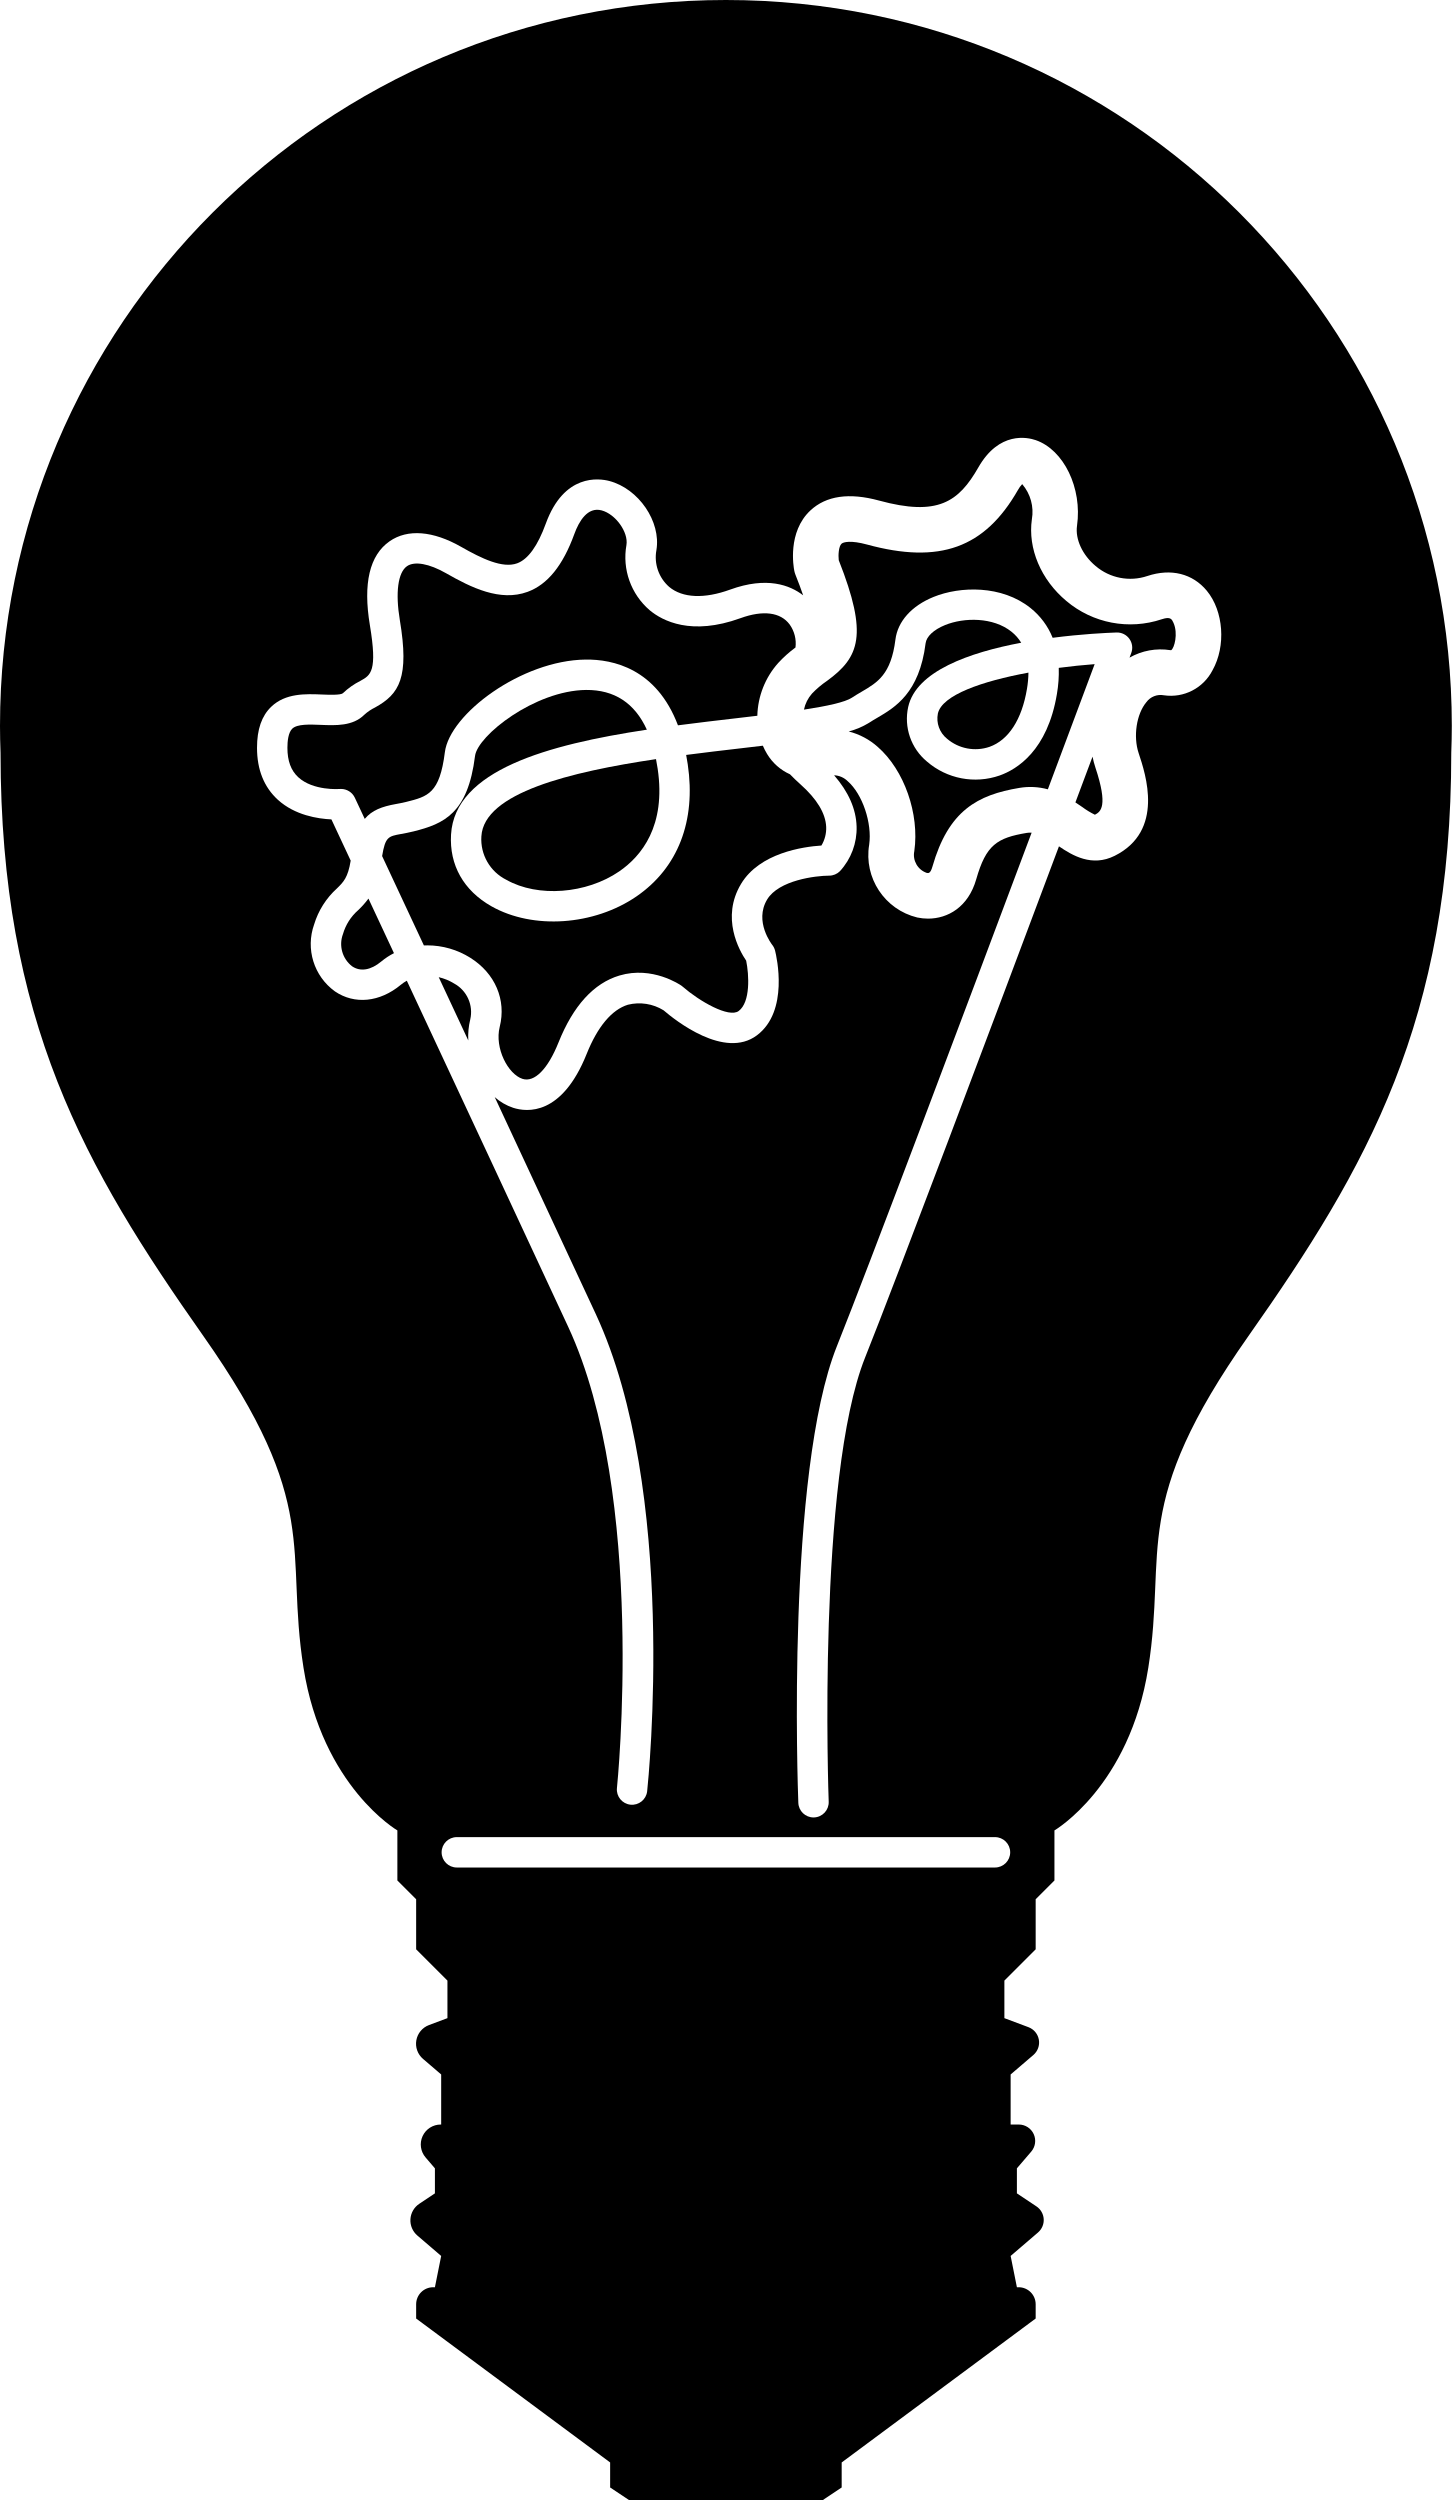
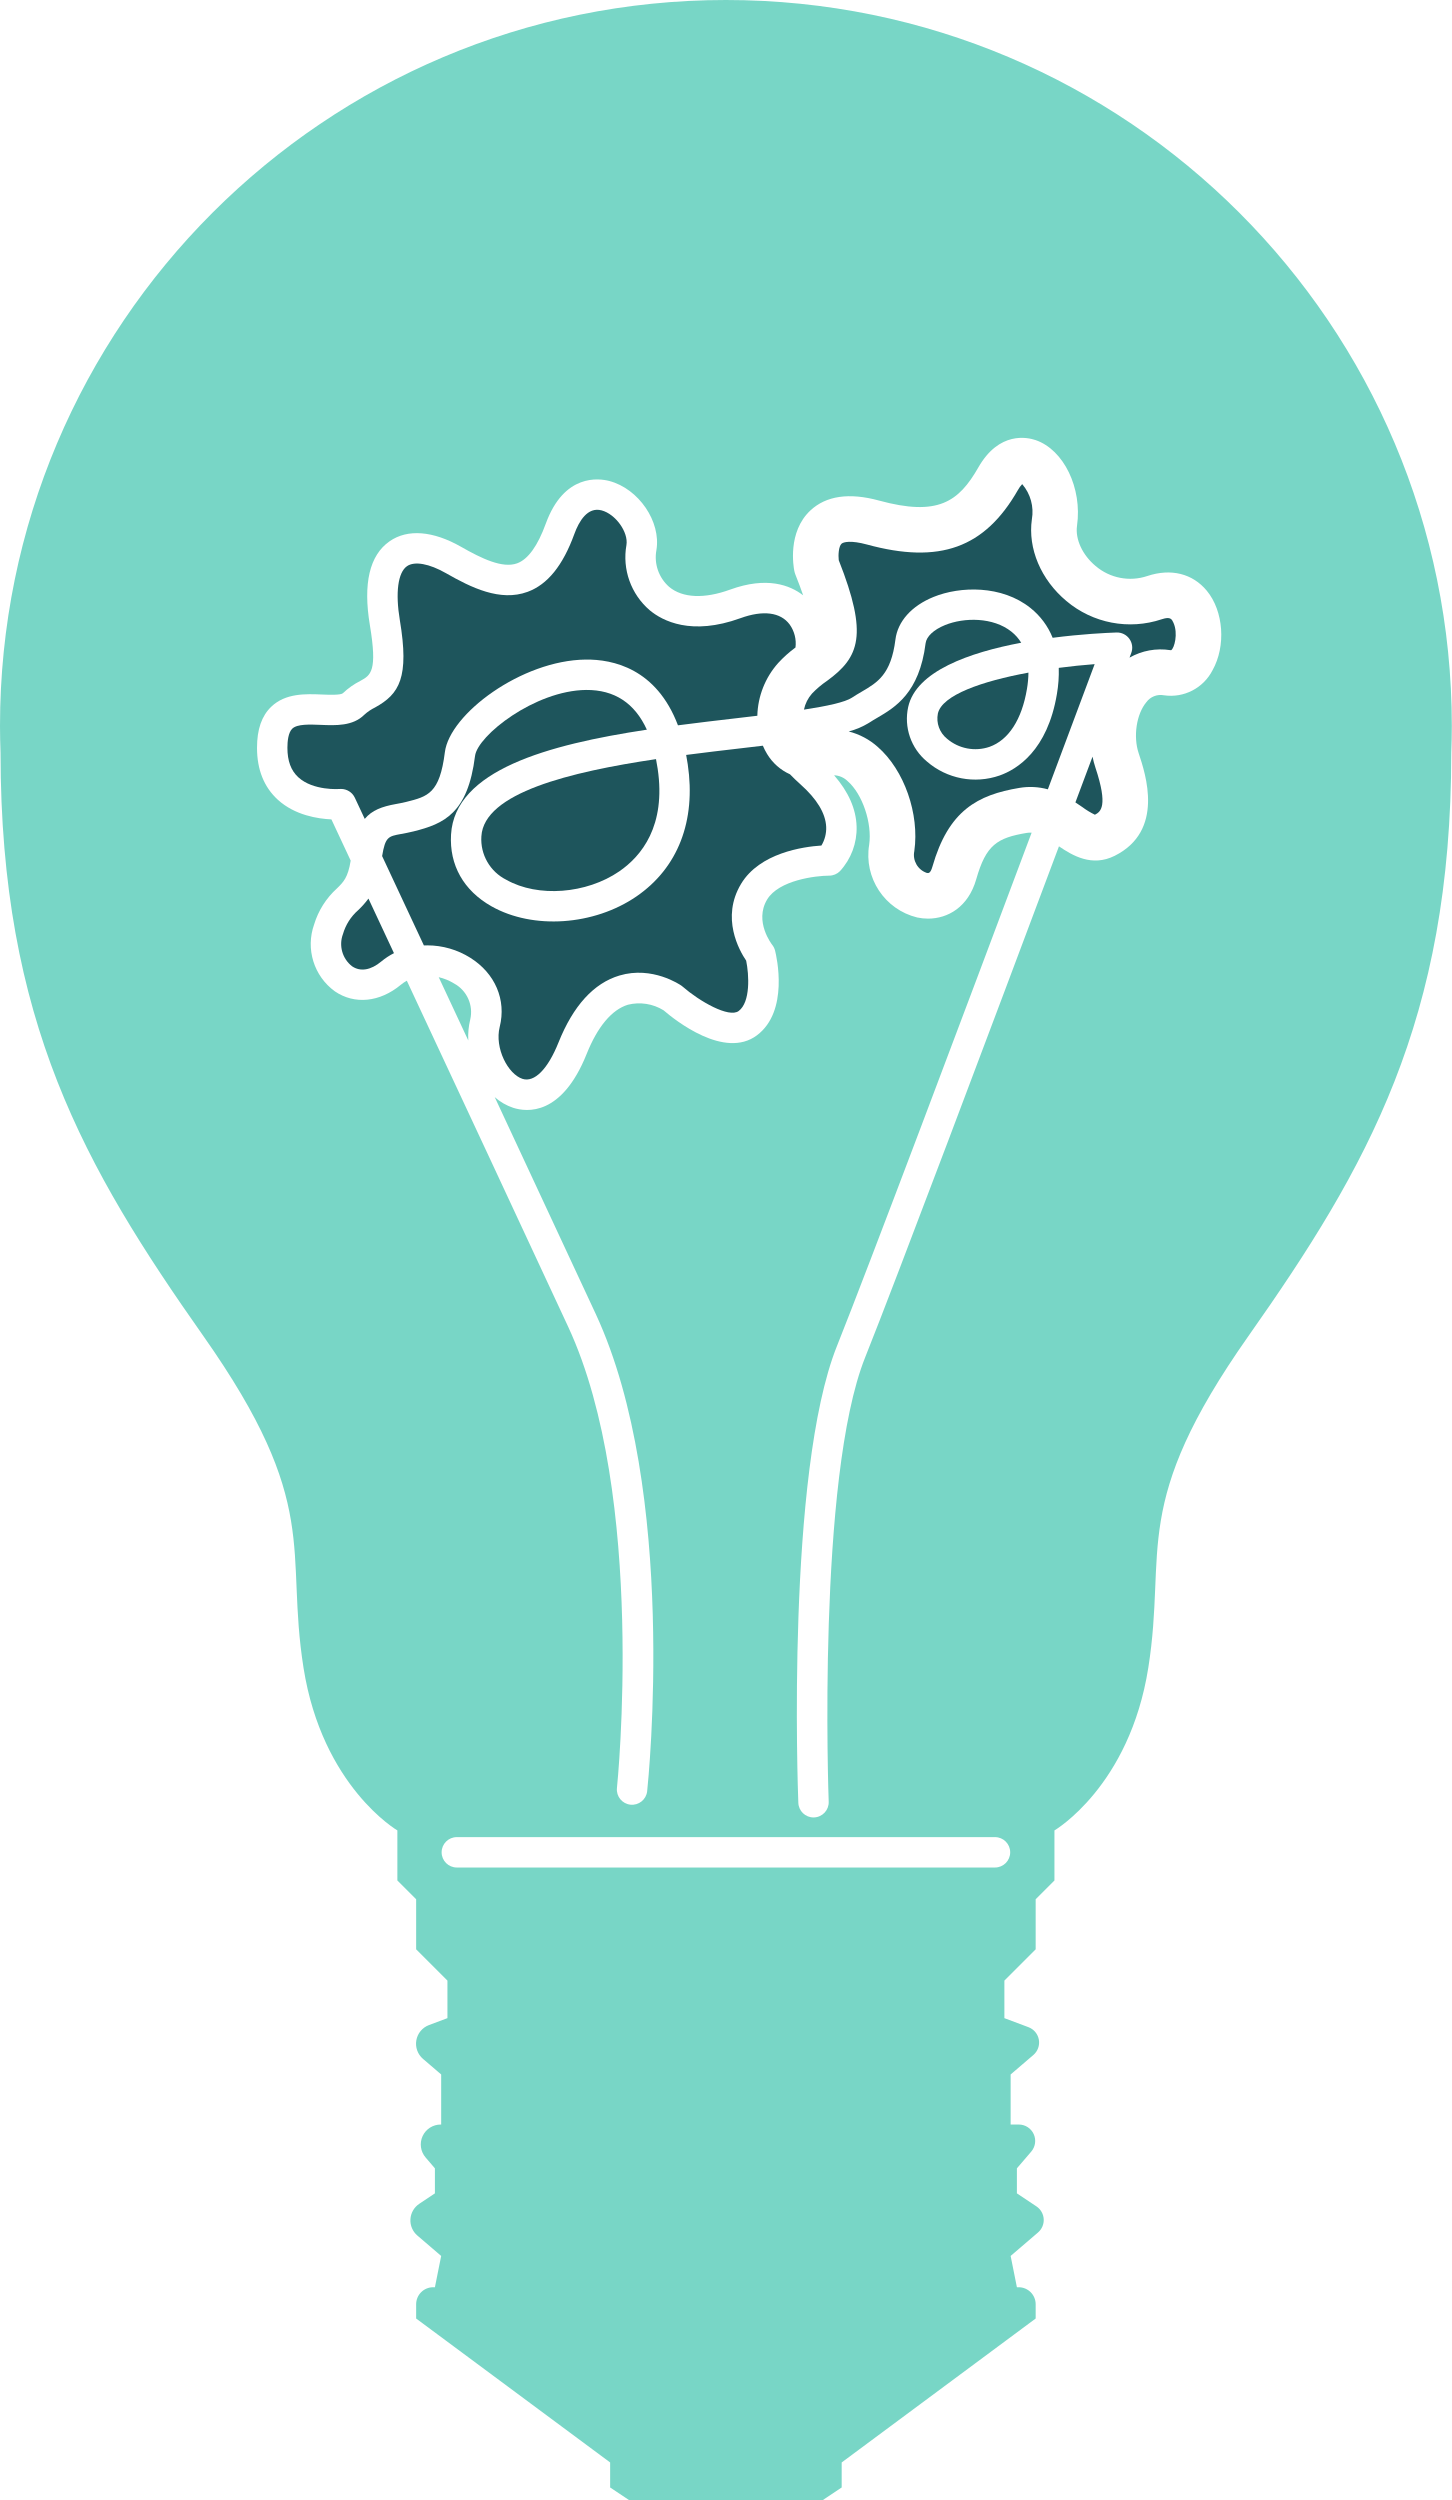
<svg xmlns="http://www.w3.org/2000/svg" viewBox="0 0 286.588 493.5">
  <g id="Calque_2" data-name="Calque 2">
    <g id="Calque_1-2" data-name="Calque 1">
-       <path d="M70.702,179.667a9.902,9.902,0,0,0-3.003,4.724,5.573,5.573,0,0,0,1.793,6.348c1.647,1.126,3.705.786,5.793-.955a13.19,13.19,0,0,1,2.481-1.63c-1.811-3.875-3.505-7.5-5.035-10.773A17.135,17.135,0,0,1,70.702,179.667Z" />
-       <path d="M89.646,194.146a10.083,10.083,0,0,0-3.041-1.25c1.876,4.015,3.835,8.209,5.835,12.493a14.168,14.168,0,0,1,.385-4.145A6.427,6.427,0,0,0,89.646,194.146Z" />
-       <path d="M157.978,154.801c-.745-.663-1.419-1.314-2.035-1.955a10.109,10.109,0,0,1-4.516-4.005,12.166,12.166,0,0,1-.838-1.641c-1.433.172-2.918.348-4.502.532-3.325.387-6.934.808-10.64,1.291.115.602.22,1.221.315,1.861,1.657,11.186-1.938,20.444-10.122,26.068-8.382,5.76-20.415,6.585-28.608,1.961-5.512-3.11-8.352-8.145-7.997-14.178.746-12.681,19.032-17.733,38.654-20.696q-3.616-7.911-12.008-7.842c-10.115.115-21.407,9.005-21.91,13.028-1.418,11.34-6.125,13.39-12.132,14.892-.918.229-1.738.378-2.461.51-2.531.46-3.119.568-3.747,4.362,2.249,4.81,5.079,10.864,8.246,17.641q.344-.015.688-.016a15.977,15.977,0,0,1,8.47,2.45c4.915,3.085,7.141,8.31,5.81,13.634-1.05,4.201,1.642,9.346,4.494,10.269,2.355.759,5.005-1.921,7.104-7.17,2.906-7.263,6.957-11.714,12.042-13.23,6.492-1.937,11.997,1.843,12.229,2.005a2.967,2.967,0,0,1,.255.2c3.296,2.873,9.13,6.236,11.048,4.799,2.349-1.762,2.05-7.125,1.478-9.935-1.359-2.001-5.024-8.468-1.015-15.15,3.677-6.129,12.256-7.341,15.867-7.577a6.613,6.613,0,0,0,.942-3.68C162.974,160.549,161.254,157.713,157.978,154.801Z" />
-       <path d="M70.041,157.464c.046.098.746,1.595,1.958,4.186,1.43-1.716,3.403-2.435,6.105-2.926.664-.121,1.351-.246,2.08-.428,4.264-1.066,6.613-1.653,7.633-9.814.941-7.525,15.123-18.139,27.795-18.283,5.359-.063,13.964,1.744,18.217,12.979,3.91-.513,7.807-.967,11.563-1.404q2.058-.24,4.106-.484a16.253,16.253,0,0,1,4.135-10.435,23.796,23.796,0,0,1,3.397-3.042,6.446,6.446,0,0,0-1.15-4.538c-1.8-2.427-5.247-2.871-9.708-1.249-9.709,3.53-15.39.539-17.912-1.557a13.781,13.781,0,0,1-4.602-12.873c.423-2.539-2.148-6.124-4.912-6.85-2.762-.726-4.448,2.133-5.369,4.662-2.269,6.24-5.289,9.976-9.231,11.422-5.427,1.991-11.146-.849-16.077-3.666-3.35-1.914-6.24-2.435-7.732-1.398-1.786,1.244-2.313,5.227-1.409,10.653,1.888,11.327-.074,14.583-4.894,17.237A8.952,8.952,0,0,0,71.915,141.092c-2.258,2.259-5.625,2.122-8.596,1.998-2.176-.088-4.645-.191-5.62.745-.796.765-.964,2.479-.964,3.783,0,2.581.7,4.48,2.141,5.806,2.956,2.722,8.135,2.327,8.188,2.323.083-.007.167-.01.249-.01A3.015,3.015,0,0,1,70.041,157.464Z" />
-       <path d="M95.024,165.088A8.937,8.937,0,0,0,99.98,173.688c6.202,3.5,15.773,2.779,22.262-1.68,4.382-3.011,9.255-8.968,7.584-20.244q-.146-.987-.331-1.913C112.551,152.372,95.528,156.514,95.024,165.088Z" />
-       <path d="M208.999,131.836a25.595,25.595,0,0,1-.364,5.157c-1.862,11.173-7.881,14.876-11.304,16.089a14.589,14.589,0,0,1-14.354-2.755,10.945,10.945,0,0,1-3.701-10.772c1.574-7.083,12.142-10.767,22.31-12.679a8.301,8.301,0,0,0-1.918-2.176c-3.61-2.891-9.332-2.848-13.116-1.311-2.236.908-3.672,2.253-3.84,3.6-1.229,9.835-6.05,12.659-9.569,14.72-.557.327-1.105.646-1.626.993a14.762,14.762,0,0,1-3.979,1.69,13.627,13.627,0,0,1,5.717,3.037c5.24,4.57,8.28,13.229,7.229,20.589a3.743,3.743,0,0,0,2.453,4.292c.323.068.725.155,1.119-1.224,3.171-11.098,8.922-14.18,17.175-15.556a13.051,13.051,0,0,1,5.615.282c4.089-10.924,7.394-19.77,9.239-24.711C213.793,131.276,211.399,131.521,208.999,131.836Z" />
-       <path d="M143.294,0A143.294,143.294,0,0,0,0,143.294c0,1.779.044,3.548.108,5.312,0,52.87,16.568,81.776,40.039,115.129,23.471,33.353,16.059,42,19.765,65.471s18.529,32.118,18.529,32.118v9.882l3.706,3.706v9.882l6.177,6.176v7.412l-3.646,1.367a3.935,3.935,0,0,0-1.179,6.673L87.088,409.5v9.882h-.091a3.935,3.935,0,0,0-2.988,6.497l1.843,2.151v4.941l-3.089,2.06a3.935,3.935,0,0,0-.378,6.262l4.703,4.031L85.853,451.5h-.343a3.363,3.363,0,0,0-3.363,3.363v2.814l38.294,28.412v4.941L124.147,493.5h38.294l3.706-2.471V486.088l38.294-28.412v-2.814A3.363,3.363,0,0,0,201.078,451.5h-.343L199.5,445.323l5.403-4.631a3.237,3.237,0,0,0-.311-5.151l-3.856-2.571v-4.941l2.831-3.303a3.237,3.237,0,0,0-2.458-5.344H199.5V409.5l4.488-3.846a3.237,3.237,0,0,0-.97-5.489l-4.753-1.782v-7.412l6.176-6.176v-9.882l3.706-3.706v-9.882s14.824-8.647,18.529-32.118-3.706-32.118,19.765-65.471,40.039-62.259,40.039-115.129c.064-1.764.108-3.533.108-5.312A143.294,143.294,0,0,0,143.294,0Zm53.117,368.647H90.176a3,3,0,1,1,0-6H196.412a3,3,0,0,1,0,6Zm42.94-236.334a9.261,9.261,0,0,1-9.606,4.935,3.483,3.483,0,0,0-3.454,1.364c-1.953,2.34-2.622,6.755-1.523,10.053,1.399,4.198,5.117,15.35-4.728,20.271-4.493,2.249-8.333-.054-11.002-1.87-13.359,35.654-32.146,85.603-38.253,100.872-9.532,23.83-7.224,87.075-7.2,87.711a2.999,2.999,0,0,1-2.882,3.113c-.039.001-.079.002-.117.002a2.999,2.999,0,0,1-2.996-2.885c-.102-2.649-2.38-65.16,7.624-90.17C171.339,250.4,190.28,200.036,203.642,164.371a4.154,4.154,0,0,0-.931.039c-5.915.985-8.066,2.376-10.001,9.15-1.576,5.516-5.619,7.778-9.519,7.778a10.233,10.233,0,0,1-2.13-.225,12.652,12.652,0,0,1-9.485-14.367c.608-4.261-1.331-10.001-4.235-12.534a4.036,4.036,0,0,0-2.688-1.173c2.835,3.266,4.338,6.652,4.439,10.107a12.449,12.449,0,0,1-3.294,8.829,3,3,0,0,1-2.121.878c-2.622.009-9.945.876-12.25,4.72-2.603,4.338.969,8.89,1.005,8.936a3.006,3.006,0,0,1,.568,1.146c.302,1.209,2.77,11.952-3.581,16.716-6.391,4.792-16.137-2.962-18.436-4.941a9.166,9.166,0,0,0-7.036-1.096c-3.172.972-5.984,4.324-8.132,9.693-4.906,12.264-11.789,11.532-14.521,10.65a10.475,10.475,0,0,1-3.634-2.105c7.218,15.467,14.493,31.074,19.943,42.813,16.223,34.94,10.4,91.823,10.144,94.228a3,3,0,0,1-5.966-.634c.061-.573,5.898-57.644-9.62-91.067-8.548-18.411-21.588-46.349-31.854-68.319a7.291,7.291,0,0,0-1.181.802c-4.146,3.452-9.133,3.952-13.017,1.301a11.527,11.527,0,0,1-4.103-13.202,15.734,15.734,0,0,1,4.5-7.115c1.3-1.272,2.178-2.13,2.72-5.494-1.712-3.662-3.025-6.467-3.806-8.137-2.66-.118-7.21-.806-10.572-3.875-2.729-2.492-4.113-5.942-4.113-10.253,0-3.644.919-6.297,2.81-8.111,2.821-2.708,6.814-2.544,10.021-2.411,1.275.051,3.65.149,4.109-.248a14.368,14.368,0,0,1,3.468-2.448c2.042-1.125,3.391-1.867,1.87-10.995-1.373-8.233-.061-13.805,3.897-16.562,3.543-2.469,8.564-2.073,14.138,1.111,4.035,2.306,8.164,4.294,11.035,3.243,2.149-.788,4.053-3.425,5.658-7.839,3.605-9.916,10.505-8.946,12.532-8.415,5.806,1.526,10.241,8.026,9.305,13.639a7.768,7.768,0,0,0,2.52,7.273c2.647,2.2,6.917,2.389,12.025.532,7.263-2.641,11.823-.883,14.418,1.128-.404-1.179-.898-2.514-1.512-4.049a4.5,4.5,0,0,1-.234-.789c-.154-.772-1.377-7.666,3.183-11.921,3.103-2.896,7.656-3.553,13.532-1.95,11.615,3.168,15.717.283,19.614-6.538,4.111-7.195,9.702-5.945,11.316-5.392,5.561,1.908,9.223,9.493,8.164,16.907-.378,2.65,1.062,5.769,3.669,7.945a10.554,10.554,0,0,0,10.218,1.973c4.648-1.548,8.925-.488,11.734,2.91C241.542,120.626,242.038,127.523,239.352,132.313Z" />
-       <path d="M229.334,122.24a19.558,19.558,0,0,1-18.83-3.602c-5.024-4.193-7.634-10.373-6.812-16.127a8.425,8.425,0,0,0-1.912-6.946,5.588,5.588,0,0,0-.844,1.168c-6.543,11.451-15.454,14.668-29.797,10.755-3.167-.863-4.648-.503-5.022-.154-.568.53-.667,2.237-.548,3.252,5.84,14.778,4.088,19.148-2.303,23.809a18.488,18.488,0,0,0-2.972,2.511,6.89,6.89,0,0,0-1.594,3.174c4.549-.693,8.123-1.459,9.489-2.37.616-.411,1.262-.791,1.922-1.178,3.104-1.818,5.785-3.388,6.647-10.287.448-3.585,3.195-6.653,7.537-8.415,5.239-2.128,13.457-2.35,19.123,2.187a14.345,14.345,0,0,1,4.375,5.882c5.667-.736,10.512-.972,12.604-1.044a3,3,0,0,1,2.915,4.046c-.02.055-.138.369-.341.914a12.393,12.393,0,0,1,8.048-1.476.64.64,0,0,0,.168.008c.617-.365,1.417-3.272.454-5.41C231.319,122.225,231.064,121.664,229.334,122.24Z" />
-       <path d="M186.954,145.834a8.621,8.621,0,0,0,8.373,1.593c3.761-1.333,6.385-5.389,7.391-11.42a20.608,20.608,0,0,0,.296-3.231c-9.132,1.685-17.065,4.417-17.879,8.082A5.118,5.118,0,0,0,186.954,145.834Z" />
-       <path d="M215.664,149.368c-1.049,2.805-2.181,5.83-3.378,9.028.474.31.921.615,1.332.898a15.643,15.643,0,0,0,2.516,1.534c1.143-.583,2.65-1.659.098-9.316A18.7,18.7,0,0,1,215.664,149.368Z" />
+       <path fill="#1E555C" d="M70.702,179.667a9.902,9.902,0,0,0-3.003,4.724,5.573,5.573,0,0,0,1.793,6.348c1.647,1.126,3.705.786,5.793-.955a13.19,13.19,0,0,1,2.481-1.63c-1.811-3.875-3.505-7.5-5.035-10.773A17.135,17.135,0,0,1,70.702,179.667Z" />
+       <path fill="#78D6C6" d="M89.646,194.146a10.083,10.083,0,0,0-3.041-1.25c1.876,4.015,3.835,8.209,5.835,12.493a14.168,14.168,0,0,1,.385-4.145A6.427,6.427,0,0,0,89.646,194.146Z" />
+       <path fill="#1E555C" d="M157.978,154.801c-.745-.663-1.419-1.314-2.035-1.955a10.109,10.109,0,0,1-4.516-4.005,12.166,12.166,0,0,1-.838-1.641c-1.433.172-2.918.348-4.502.532-3.325.387-6.934.808-10.64,1.291.115.602.22,1.221.315,1.861,1.657,11.186-1.938,20.444-10.122,26.068-8.382,5.76-20.415,6.585-28.608,1.961-5.512-3.11-8.352-8.145-7.997-14.178.746-12.681,19.032-17.733,38.654-20.696q-3.616-7.911-12.008-7.842c-10.115.115-21.407,9.005-21.91,13.028-1.418,11.34-6.125,13.39-12.132,14.892-.918.229-1.738.378-2.461.51-2.531.46-3.119.568-3.747,4.362,2.249,4.81,5.079,10.864,8.246,17.641q.344-.015.688-.016a15.977,15.977,0,0,1,8.47,2.45c4.915,3.085,7.141,8.31,5.81,13.634-1.05,4.201,1.642,9.346,4.494,10.269,2.355.759,5.005-1.921,7.104-7.17,2.906-7.263,6.957-11.714,12.042-13.23,6.492-1.937,11.997,1.843,12.229,2.005a2.967,2.967,0,0,1,.255.2c3.296,2.873,9.13,6.236,11.048,4.799,2.349-1.762,2.05-7.125,1.478-9.935-1.359-2.001-5.024-8.468-1.015-15.15,3.677-6.129,12.256-7.341,15.867-7.577a6.613,6.613,0,0,0,.942-3.68C162.974,160.549,161.254,157.713,157.978,154.801Z" />
+       <path fill="#1E555C" d="M70.041,157.464c.046.098.746,1.595,1.958,4.186,1.43-1.716,3.403-2.435,6.105-2.926.664-.121,1.351-.246,2.08-.428,4.264-1.066,6.613-1.653,7.633-9.814.941-7.525,15.123-18.139,27.795-18.283,5.359-.063,13.964,1.744,18.217,12.979,3.91-.513,7.807-.967,11.563-1.404q2.058-.24,4.106-.484a16.253,16.253,0,0,1,4.135-10.435,23.796,23.796,0,0,1,3.397-3.042,6.446,6.446,0,0,0-1.15-4.538c-1.8-2.427-5.247-2.871-9.708-1.249-9.709,3.53-15.39.539-17.912-1.557a13.781,13.781,0,0,1-4.602-12.873c.423-2.539-2.148-6.124-4.912-6.85-2.762-.726-4.448,2.133-5.369,4.662-2.269,6.24-5.289,9.976-9.231,11.422-5.427,1.991-11.146-.849-16.077-3.666-3.35-1.914-6.24-2.435-7.732-1.398-1.786,1.244-2.313,5.227-1.409,10.653,1.888,11.327-.074,14.583-4.894,17.237A8.952,8.952,0,0,0,71.915,141.092c-2.258,2.259-5.625,2.122-8.596,1.998-2.176-.088-4.645-.191-5.62.745-.796.765-.964,2.479-.964,3.783,0,2.581.7,4.48,2.141,5.806,2.956,2.722,8.135,2.327,8.188,2.323.083-.007.167-.01.249-.01A3.015,3.015,0,0,1,70.041,157.464Z" />
+       <path fill="#1E555C" d="M95.024,165.088A8.937,8.937,0,0,0,99.98,173.688c6.202,3.5,15.773,2.779,22.262-1.68,4.382-3.011,9.255-8.968,7.584-20.244q-.146-.987-.331-1.913C112.551,152.372,95.528,156.514,95.024,165.088Z" />
+       <path fill="#1E555C" d="M208.999,131.836a25.595,25.595,0,0,1-.364,5.157c-1.862,11.173-7.881,14.876-11.304,16.089a14.589,14.589,0,0,1-14.354-2.755,10.945,10.945,0,0,1-3.701-10.772c1.574-7.083,12.142-10.767,22.31-12.679a8.301,8.301,0,0,0-1.918-2.176c-3.61-2.891-9.332-2.848-13.116-1.311-2.236.908-3.672,2.253-3.84,3.6-1.229,9.835-6.05,12.659-9.569,14.72-.557.327-1.105.646-1.626.993a14.762,14.762,0,0,1-3.979,1.69,13.627,13.627,0,0,1,5.717,3.037c5.24,4.57,8.28,13.229,7.229,20.589a3.743,3.743,0,0,0,2.453,4.292c.323.068.725.155,1.119-1.224,3.171-11.098,8.922-14.18,17.175-15.556a13.051,13.051,0,0,1,5.615.282c4.089-10.924,7.394-19.77,9.239-24.711C213.793,131.276,211.399,131.521,208.999,131.836Z" />
+       <path fill="#78D6C6" d="M143.294,0A143.294,143.294,0,0,0,0,143.294c0,1.779.044,3.548.108,5.312,0,52.87,16.568,81.776,40.039,115.129,23.471,33.353,16.059,42,19.765,65.471s18.529,32.118,18.529,32.118v9.882l3.706,3.706v9.882l6.177,6.176v7.412l-3.646,1.367a3.935,3.935,0,0,0-1.179,6.673L87.088,409.5v9.882h-.091a3.935,3.935,0,0,0-2.988,6.497l1.843,2.151v4.941l-3.089,2.06a3.935,3.935,0,0,0-.378,6.262l4.703,4.031L85.853,451.5h-.343a3.363,3.363,0,0,0-3.363,3.363v2.814l38.294,28.412v4.941L124.147,493.5h38.294l3.706-2.471V486.088l38.294-28.412v-2.814A3.363,3.363,0,0,0,201.078,451.5h-.343L199.5,445.323l5.403-4.631a3.237,3.237,0,0,0-.311-5.151l-3.856-2.571v-4.941l2.831-3.303a3.237,3.237,0,0,0-2.458-5.344H199.5V409.5l4.488-3.846a3.237,3.237,0,0,0-.97-5.489l-4.753-1.782v-7.412l6.176-6.176v-9.882l3.706-3.706v-9.882s14.824-8.647,18.529-32.118-3.706-32.118,19.765-65.471,40.039-62.259,40.039-115.129c.064-1.764.108-3.533.108-5.312A143.294,143.294,0,0,0,143.294,0Zm53.117,368.647H90.176a3,3,0,1,1,0-6H196.412a3,3,0,0,1,0,6Zm42.94-236.334a9.261,9.261,0,0,1-9.606,4.935,3.483,3.483,0,0,0-3.454,1.364c-1.953,2.34-2.622,6.755-1.523,10.053,1.399,4.198,5.117,15.35-4.728,20.271-4.493,2.249-8.333-.054-11.002-1.87-13.359,35.654-32.146,85.603-38.253,100.872-9.532,23.83-7.224,87.075-7.2,87.711a2.999,2.999,0,0,1-2.882,3.113c-.039.001-.079.002-.117.002a2.999,2.999,0,0,1-2.996-2.885c-.102-2.649-2.38-65.16,7.624-90.17C171.339,250.4,190.28,200.036,203.642,164.371a4.154,4.154,0,0,0-.931.039c-5.915.985-8.066,2.376-10.001,9.15-1.576,5.516-5.619,7.778-9.519,7.778a10.233,10.233,0,0,1-2.13-.225,12.652,12.652,0,0,1-9.485-14.367c.608-4.261-1.331-10.001-4.235-12.534a4.036,4.036,0,0,0-2.688-1.173c2.835,3.266,4.338,6.652,4.439,10.107a12.449,12.449,0,0,1-3.294,8.829,3,3,0,0,1-2.121.878c-2.622.009-9.945.876-12.25,4.72-2.603,4.338.969,8.89,1.005,8.936a3.006,3.006,0,0,1,.568,1.146c.302,1.209,2.77,11.952-3.581,16.716-6.391,4.792-16.137-2.962-18.436-4.941a9.166,9.166,0,0,0-7.036-1.096c-3.172.972-5.984,4.324-8.132,9.693-4.906,12.264-11.789,11.532-14.521,10.65a10.475,10.475,0,0,1-3.634-2.105c7.218,15.467,14.493,31.074,19.943,42.813,16.223,34.94,10.4,91.823,10.144,94.228a3,3,0,0,1-5.966-.634c.061-.573,5.898-57.644-9.62-91.067-8.548-18.411-21.588-46.349-31.854-68.319a7.291,7.291,0,0,0-1.181.802c-4.146,3.452-9.133,3.952-13.017,1.301a11.527,11.527,0,0,1-4.103-13.202,15.734,15.734,0,0,1,4.5-7.115c1.3-1.272,2.178-2.13,2.72-5.494-1.712-3.662-3.025-6.467-3.806-8.137-2.66-.118-7.21-.806-10.572-3.875-2.729-2.492-4.113-5.942-4.113-10.253,0-3.644.919-6.297,2.81-8.111,2.821-2.708,6.814-2.544,10.021-2.411,1.275.051,3.65.149,4.109-.248a14.368,14.368,0,0,1,3.468-2.448c2.042-1.125,3.391-1.867,1.87-10.995-1.373-8.233-.061-13.805,3.897-16.562,3.543-2.469,8.564-2.073,14.138,1.111,4.035,2.306,8.164,4.294,11.035,3.243,2.149-.788,4.053-3.425,5.658-7.839,3.605-9.916,10.505-8.946,12.532-8.415,5.806,1.526,10.241,8.026,9.305,13.639a7.768,7.768,0,0,0,2.52,7.273c2.647,2.2,6.917,2.389,12.025.532,7.263-2.641,11.823-.883,14.418,1.128-.404-1.179-.898-2.514-1.512-4.049a4.5,4.5,0,0,1-.234-.789c-.154-.772-1.377-7.666,3.183-11.921,3.103-2.896,7.656-3.553,13.532-1.95,11.615,3.168,15.717.283,19.614-6.538,4.111-7.195,9.702-5.945,11.316-5.392,5.561,1.908,9.223,9.493,8.164,16.907-.378,2.65,1.062,5.769,3.669,7.945a10.554,10.554,0,0,0,10.218,1.973c4.648-1.548,8.925-.488,11.734,2.91C241.542,120.626,242.038,127.523,239.352,132.313Z" />
+       <path fill="#1E555C" d="M229.334,122.24a19.558,19.558,0,0,1-18.83-3.602c-5.024-4.193-7.634-10.373-6.812-16.127a8.425,8.425,0,0,0-1.912-6.946,5.588,5.588,0,0,0-.844,1.168c-6.543,11.451-15.454,14.668-29.797,10.755-3.167-.863-4.648-.503-5.022-.154-.568.53-.667,2.237-.548,3.252,5.84,14.778,4.088,19.148-2.303,23.809a18.488,18.488,0,0,0-2.972,2.511,6.89,6.89,0,0,0-1.594,3.174c4.549-.693,8.123-1.459,9.489-2.37.616-.411,1.262-.791,1.922-1.178,3.104-1.818,5.785-3.388,6.647-10.287.448-3.585,3.195-6.653,7.537-8.415,5.239-2.128,13.457-2.35,19.123,2.187a14.345,14.345,0,0,1,4.375,5.882c5.667-.736,10.512-.972,12.604-1.044a3,3,0,0,1,2.915,4.046c-.02.055-.138.369-.341.914a12.393,12.393,0,0,1,8.048-1.476.64.64,0,0,0,.168.008c.617-.365,1.417-3.272.454-5.41C231.319,122.225,231.064,121.664,229.334,122.24Z" />
+       <path fill="#1E555C" d="M186.954,145.834a8.621,8.621,0,0,0,8.373,1.593c3.761-1.333,6.385-5.389,7.391-11.42a20.608,20.608,0,0,0,.296-3.231c-9.132,1.685-17.065,4.417-17.879,8.082A5.118,5.118,0,0,0,186.954,145.834Z" />
+       <path fill="#1E555C" d="M215.664,149.368c-1.049,2.805-2.181,5.83-3.378,9.028.474.31.921.615,1.332.898a15.643,15.643,0,0,0,2.516,1.534c1.143-.583,2.65-1.659.098-9.316A18.7,18.7,0,0,1,215.664,149.368Z" />
    </g>
  </g>
</svg>
